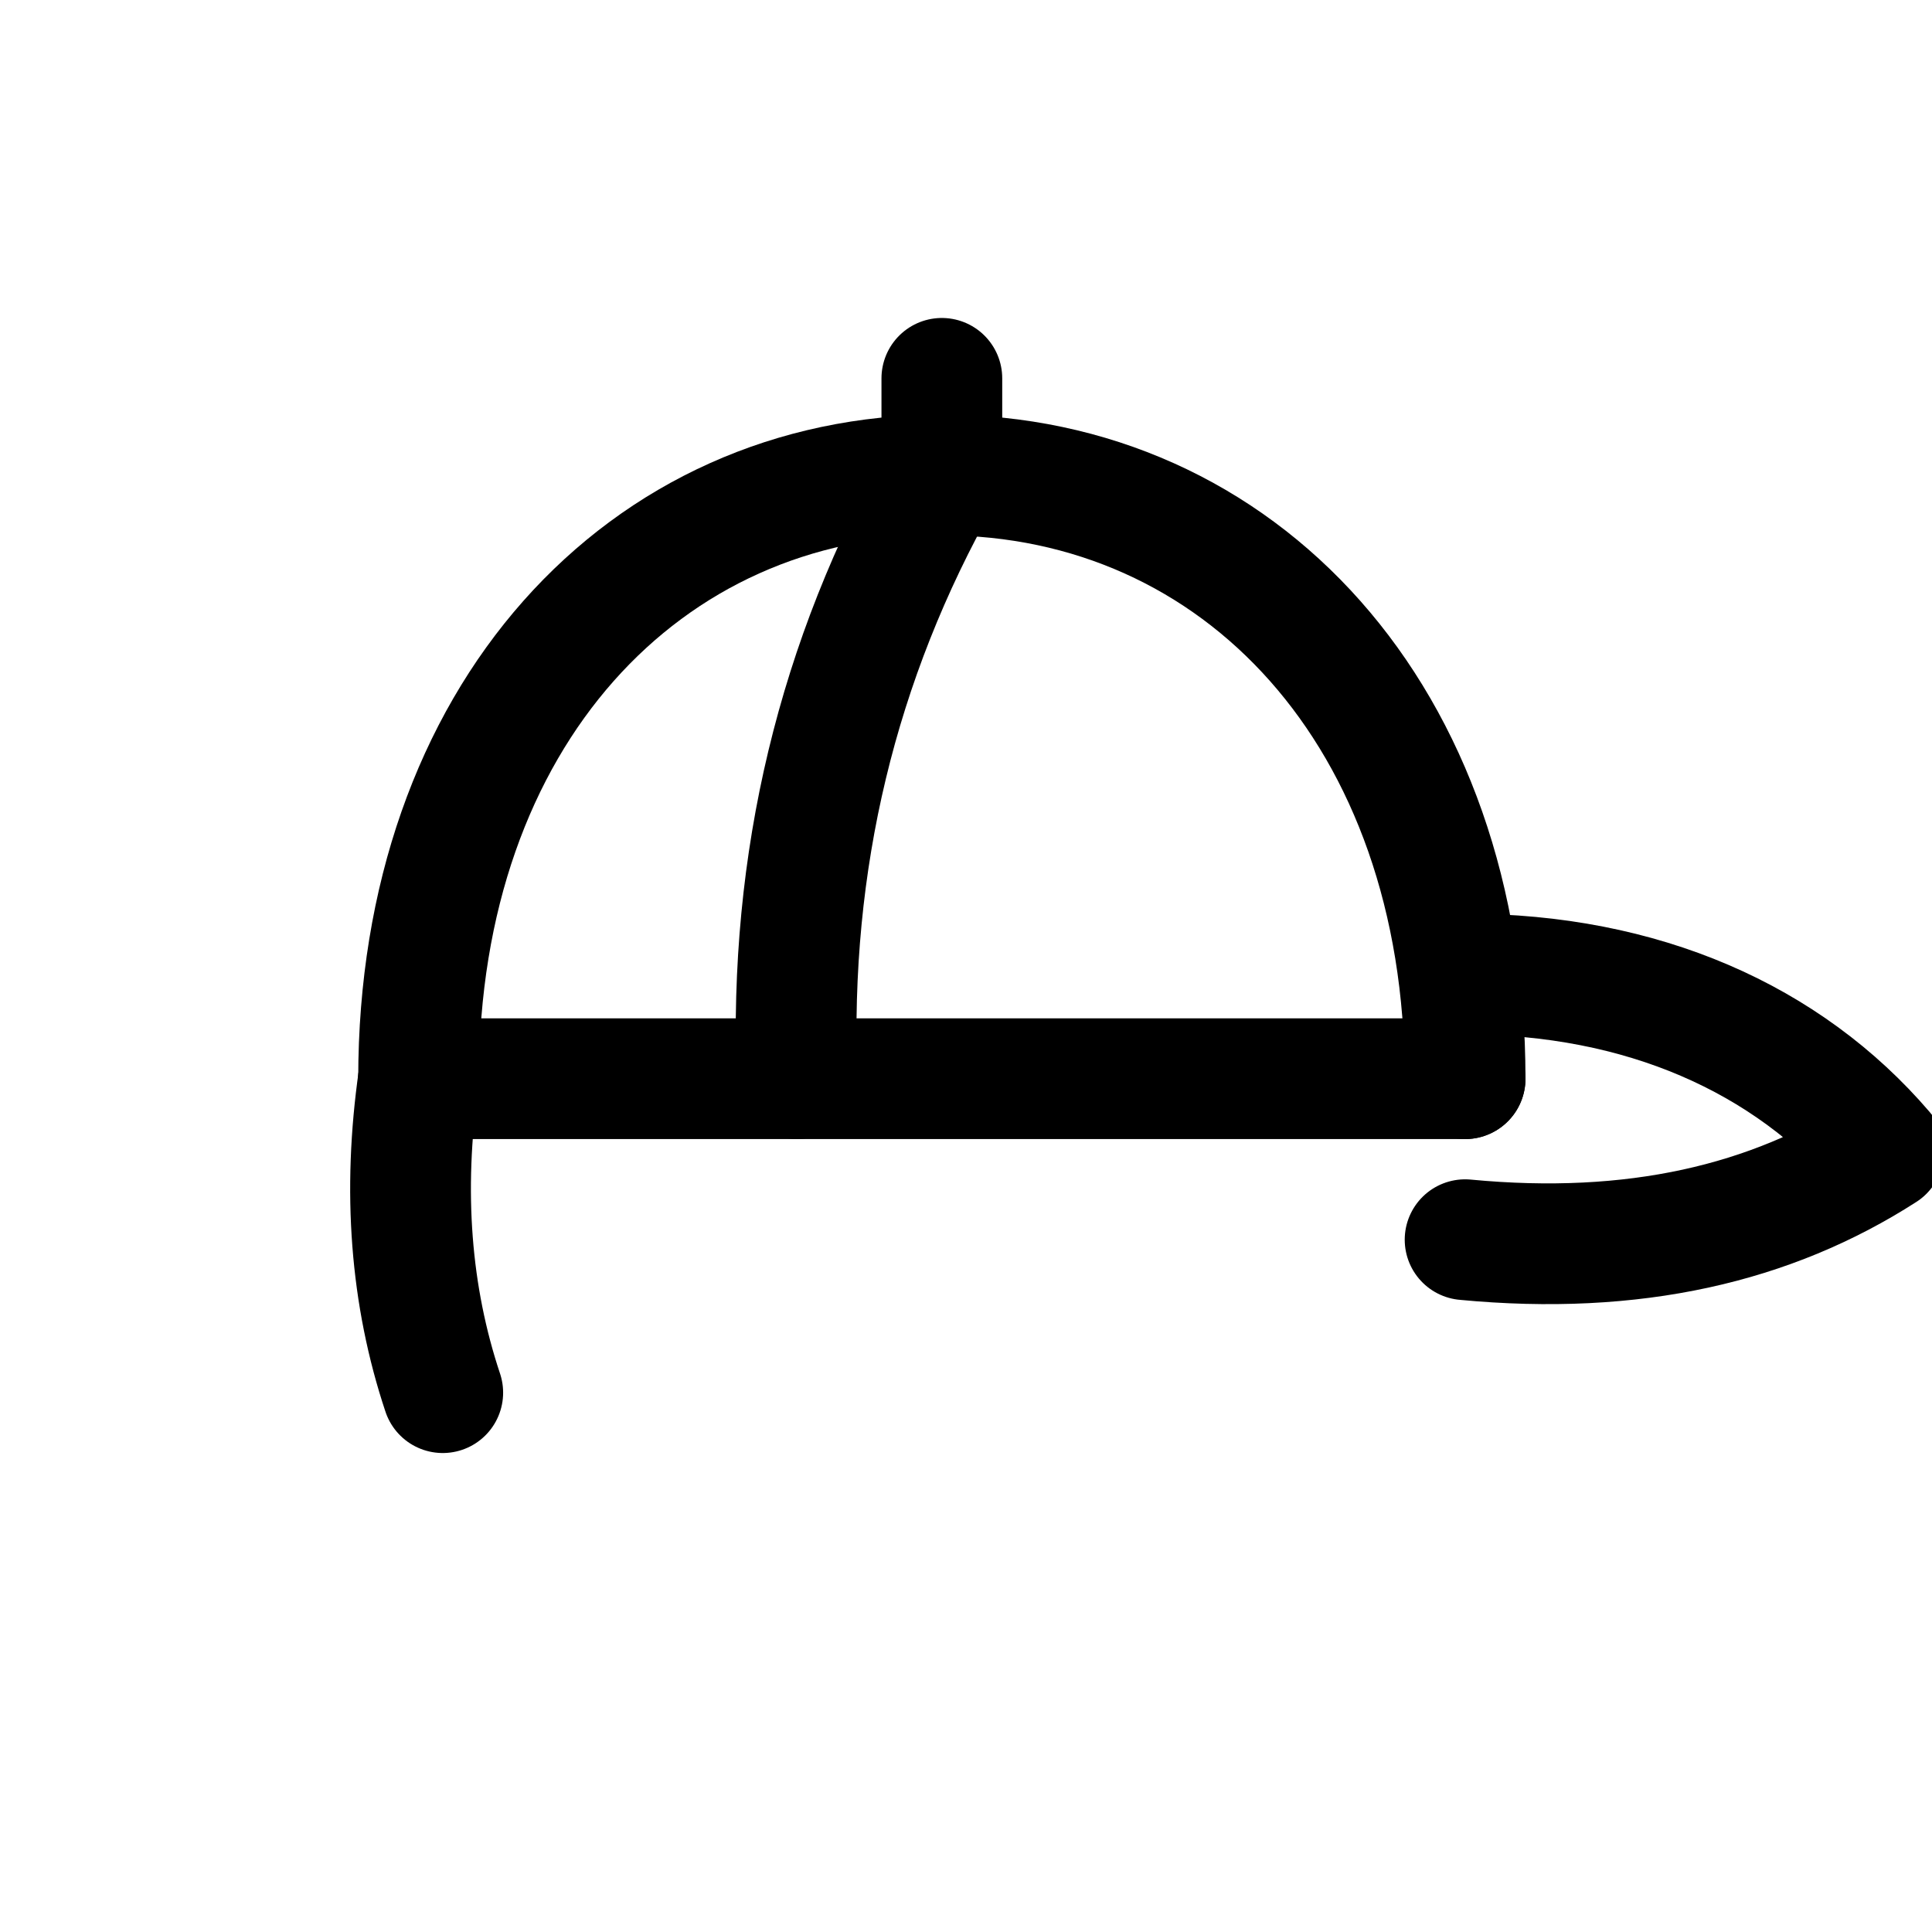
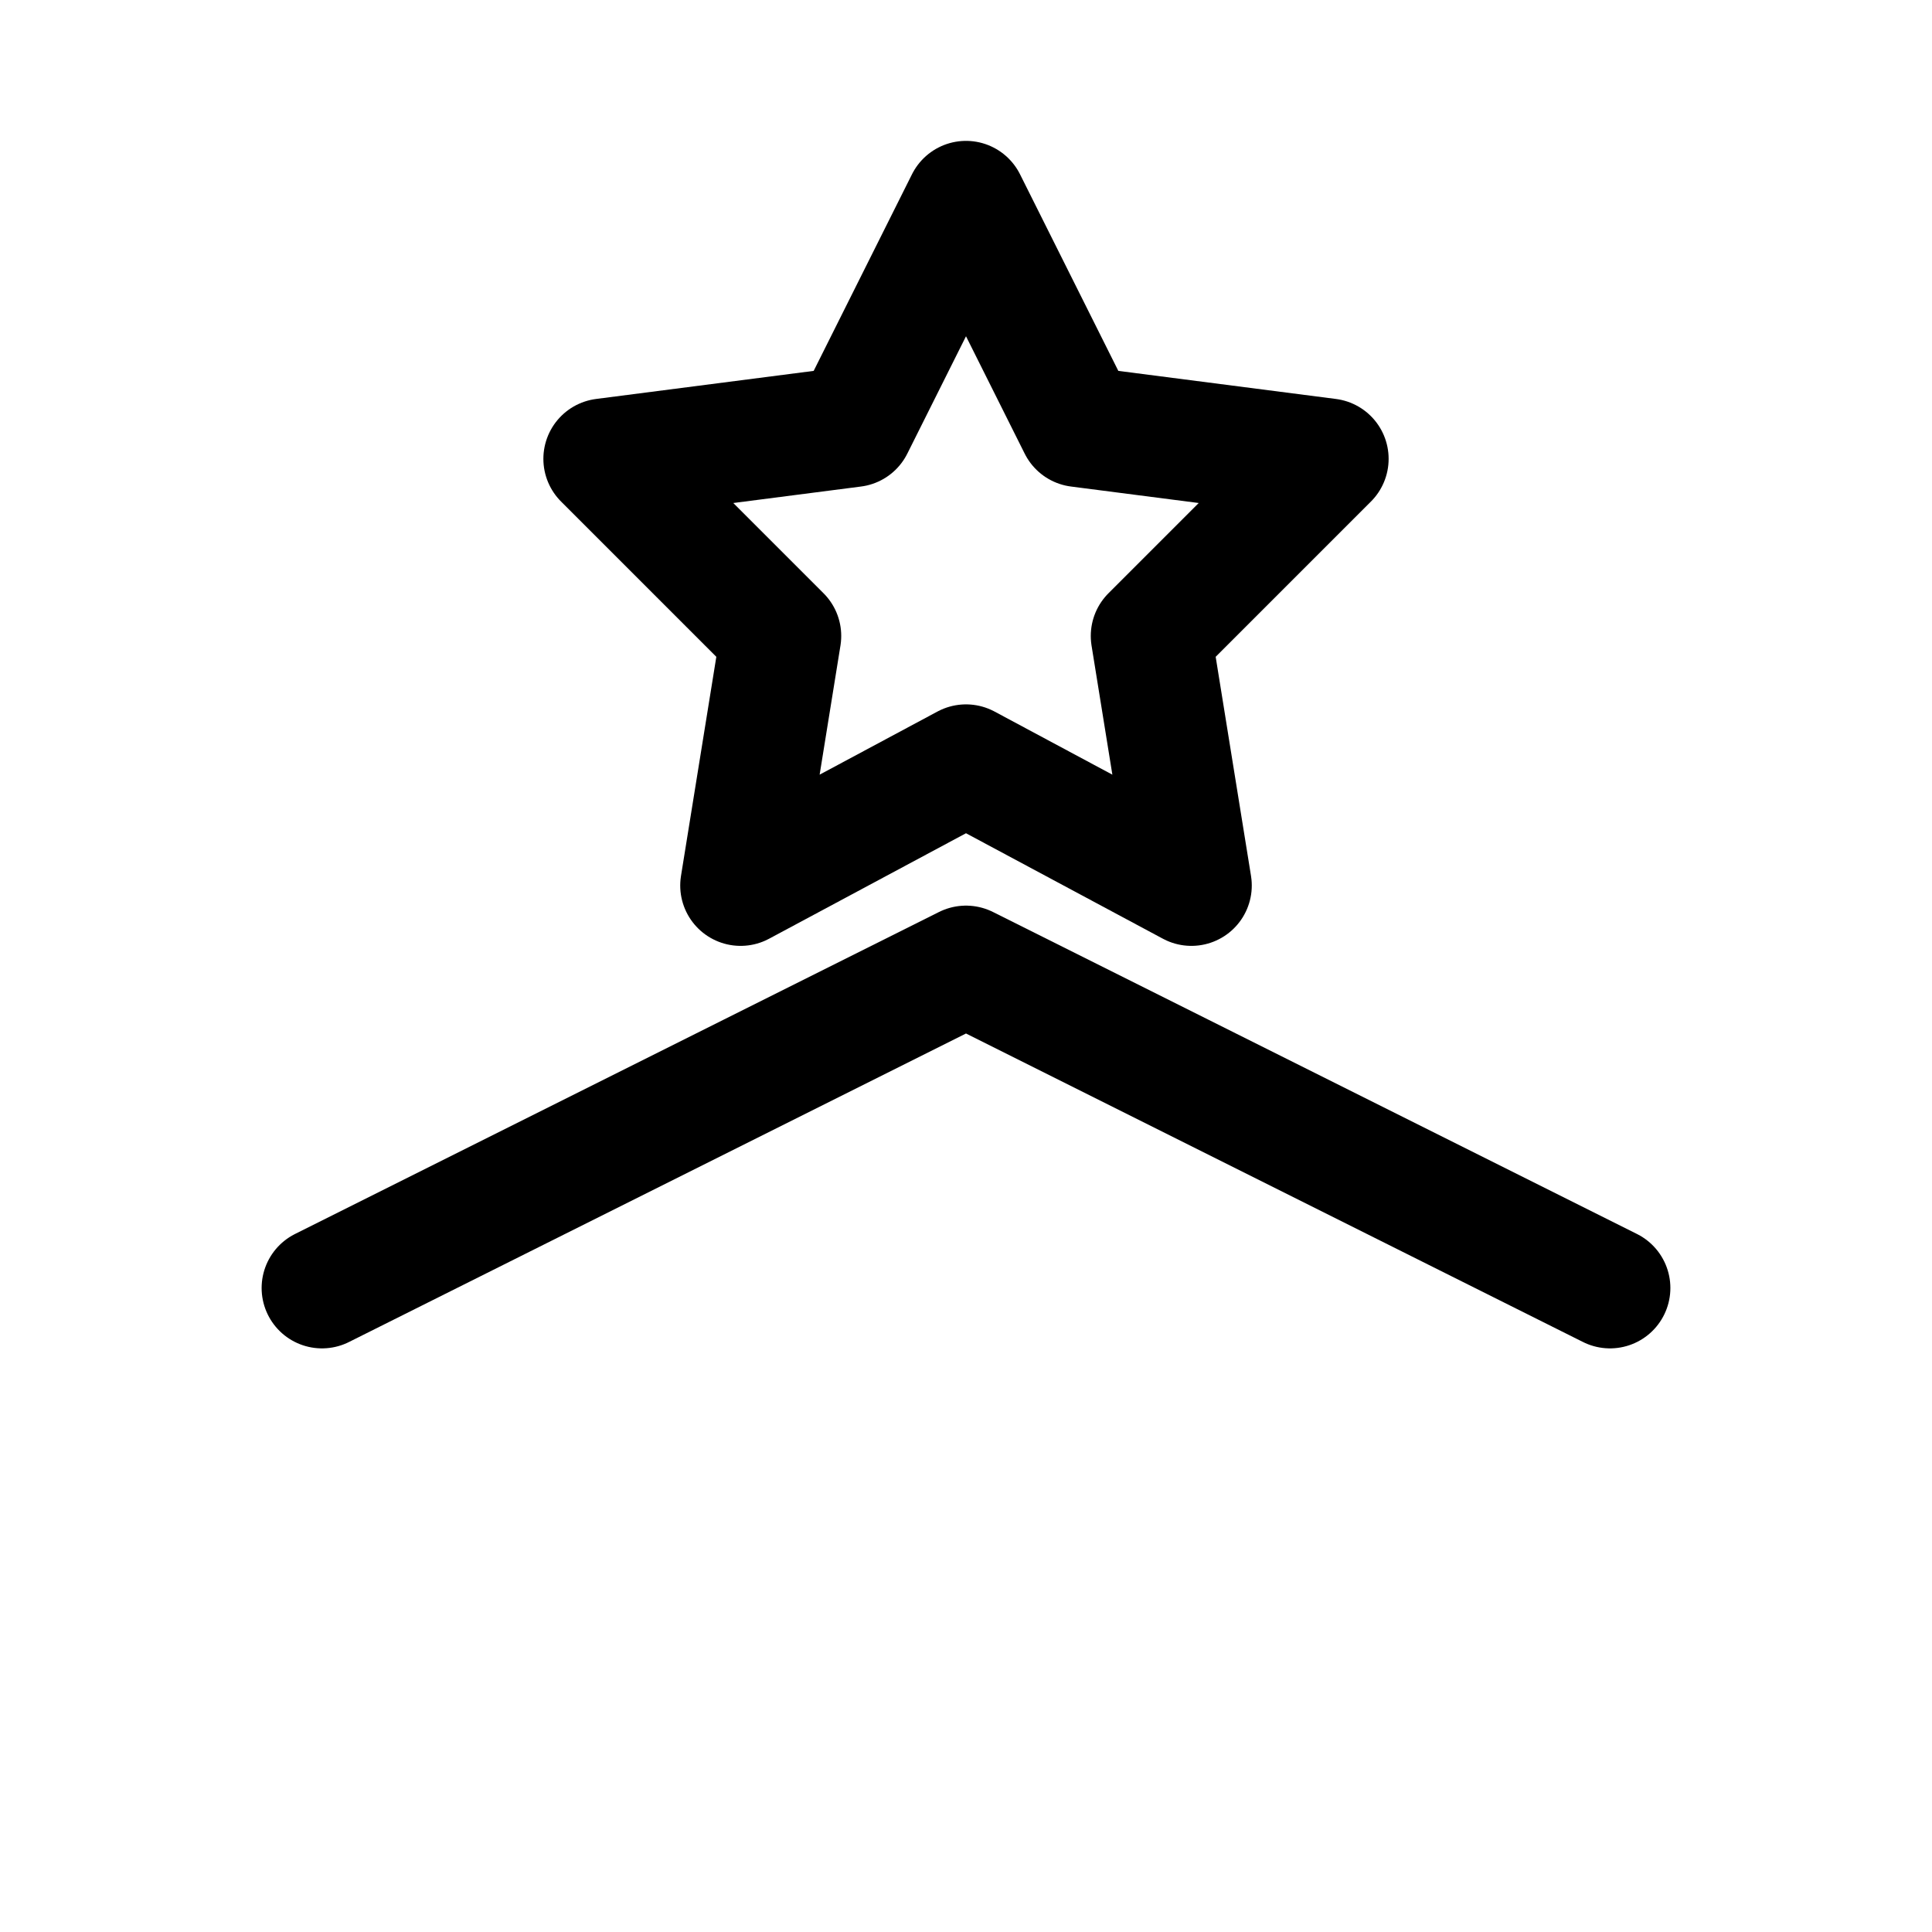
<svg xmlns="http://www.w3.org/2000/svg" viewBox="0 0 24 24" fill="none" stroke="currentColor" stroke-width="1.5" stroke-linecap="round" stroke-linejoin="round">
-   <path d="M5.2 13.4C5.2 8.9 8 5.9 11.7 5.9s6.5 3 6.5 7.5" />
-   <path d="M11.7 5.9V4.7" />
-   <path d="M11.7 5.9c-1.3 2.3-1.9 4.8-1.8 7.5" />
-   <path d="M5.2 13.4h13" />
-   <path d="M18.2 12.1c2.2 0 4 .8 5.2 2.2-1.4.9-3.1 1.3-5.2 1.1" />
-   <path d="M5.2 13.4c-.2 1.4-.1 2.7.3 3.9" />
+   <path d="M12 2.5l1.4 2.8 3.1.4-2.2 2.2.5 3.1L12 9.5l-2.8 1.5.5-3.1-2.2-2.2 3.1-.4L12 2.5z" />
+   <path d="M4 16l8-4 8 4" />
</svg>
